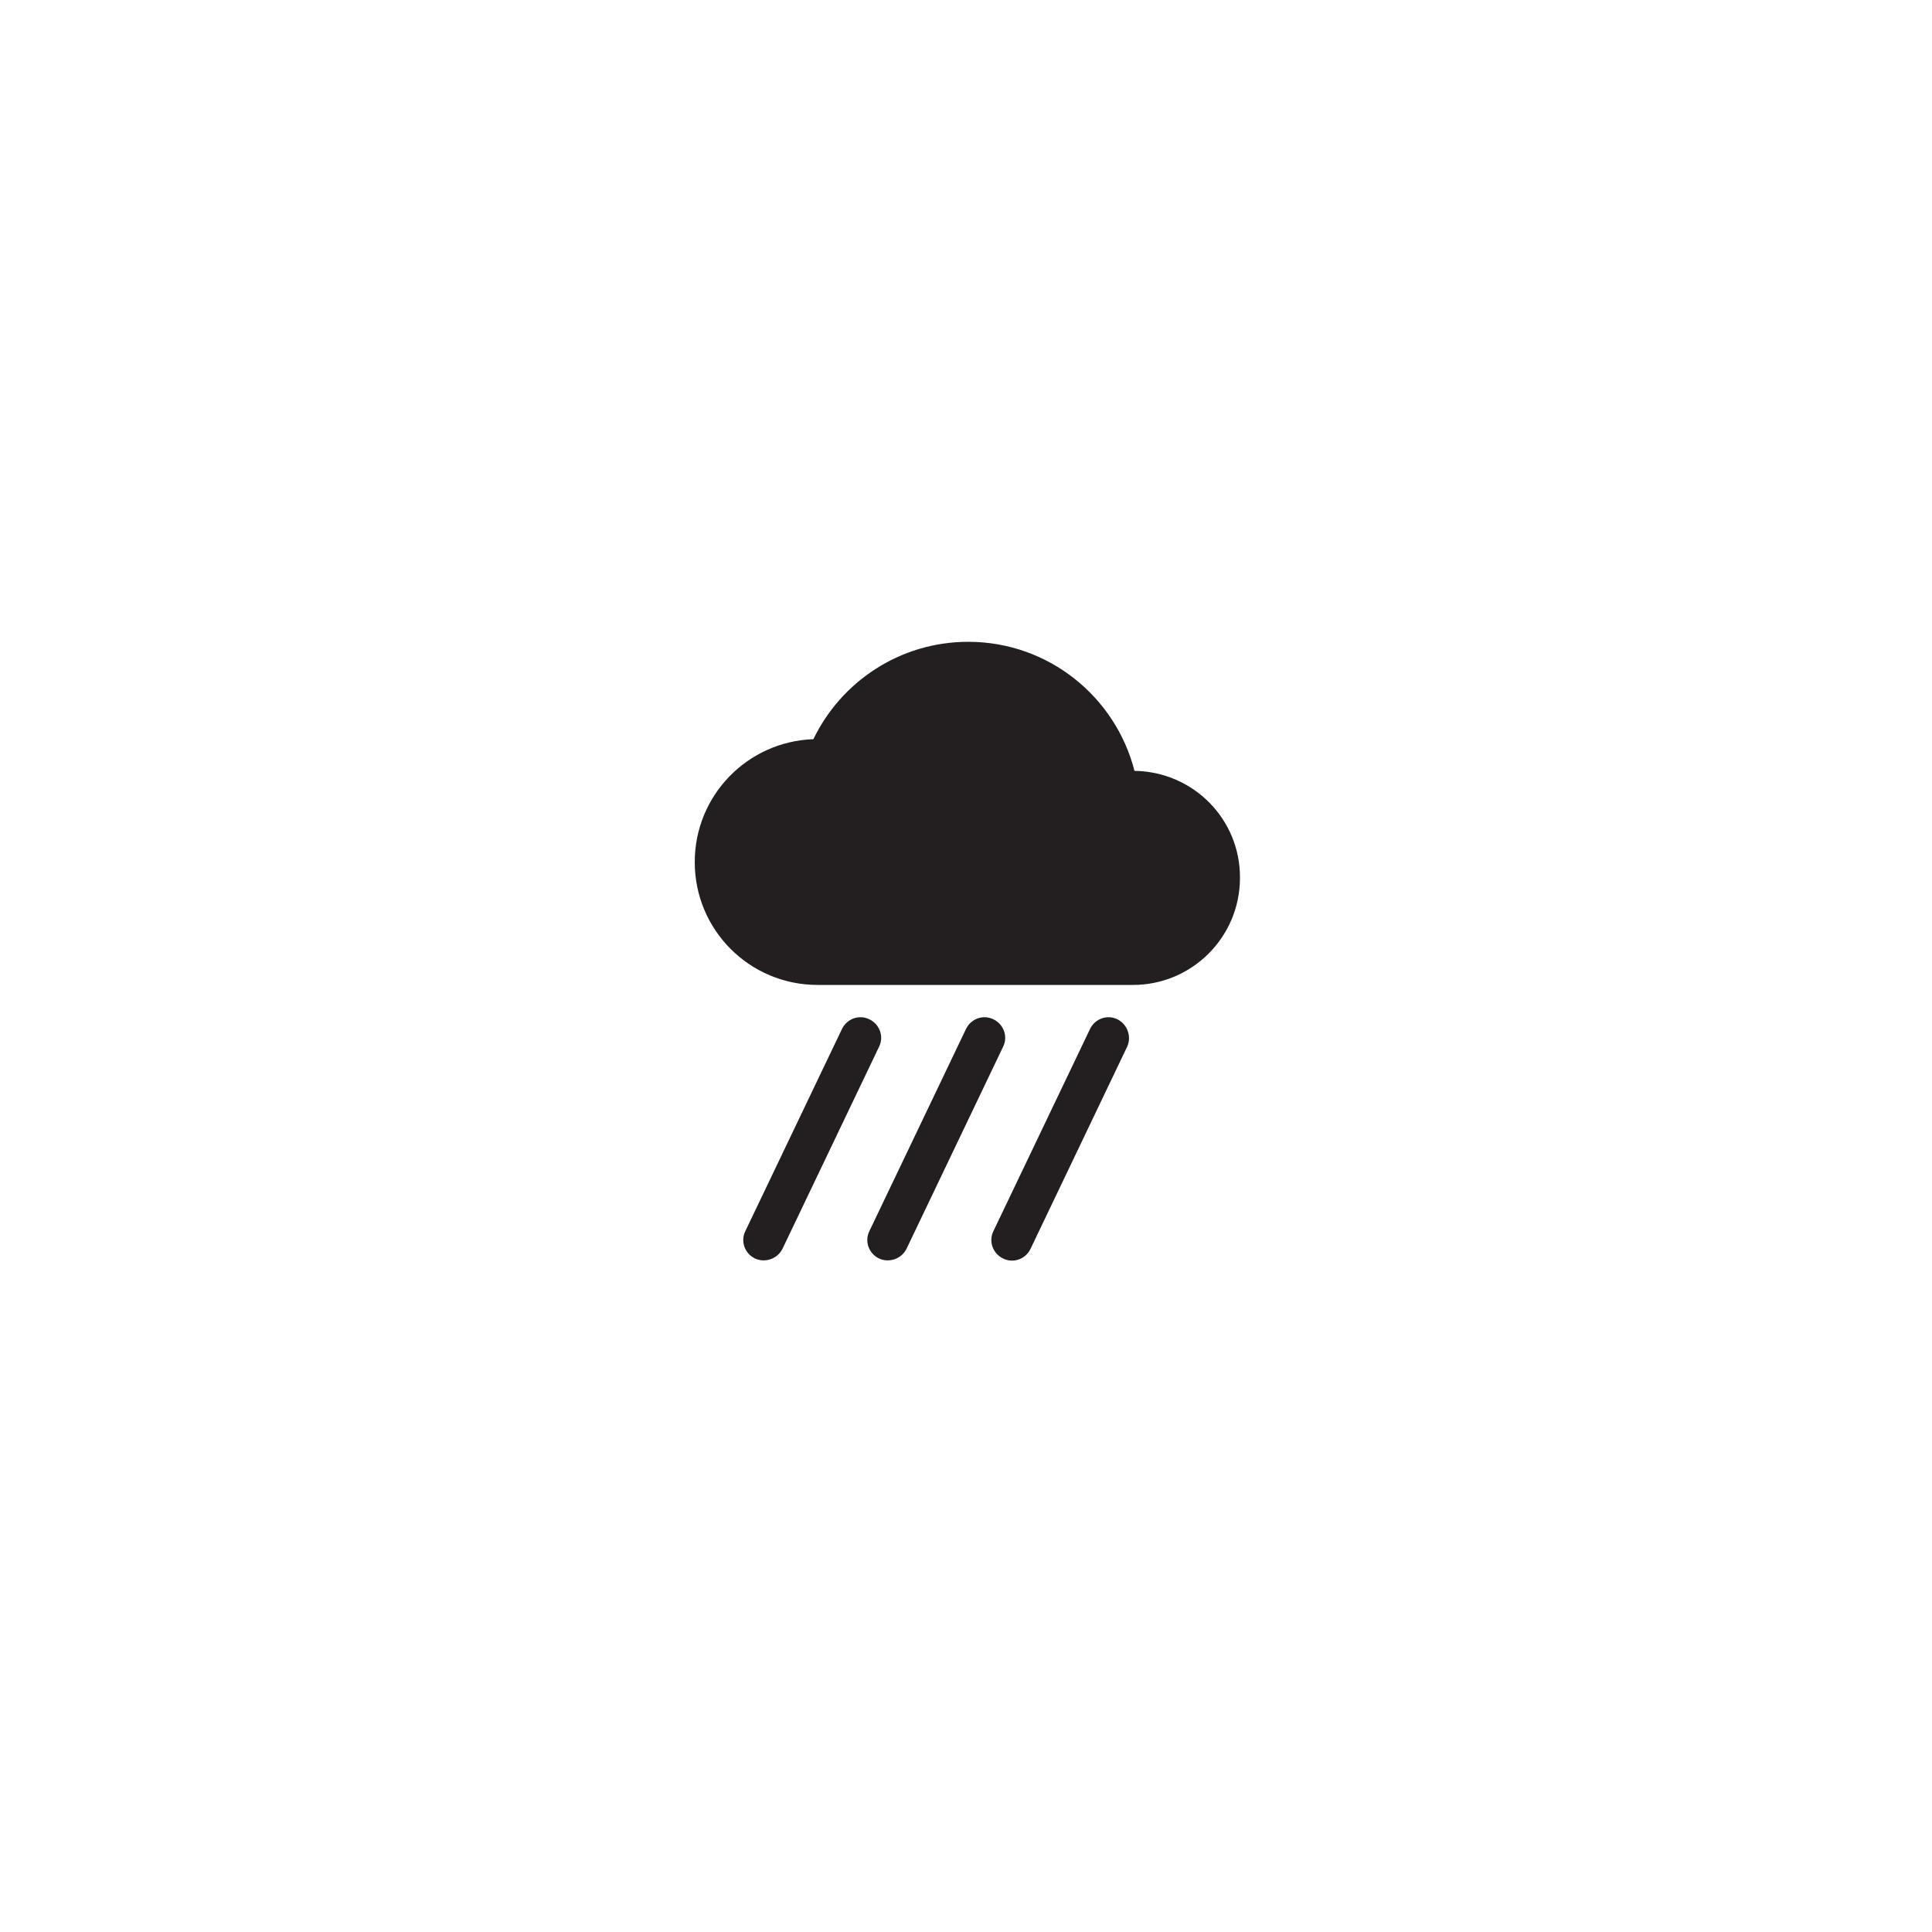
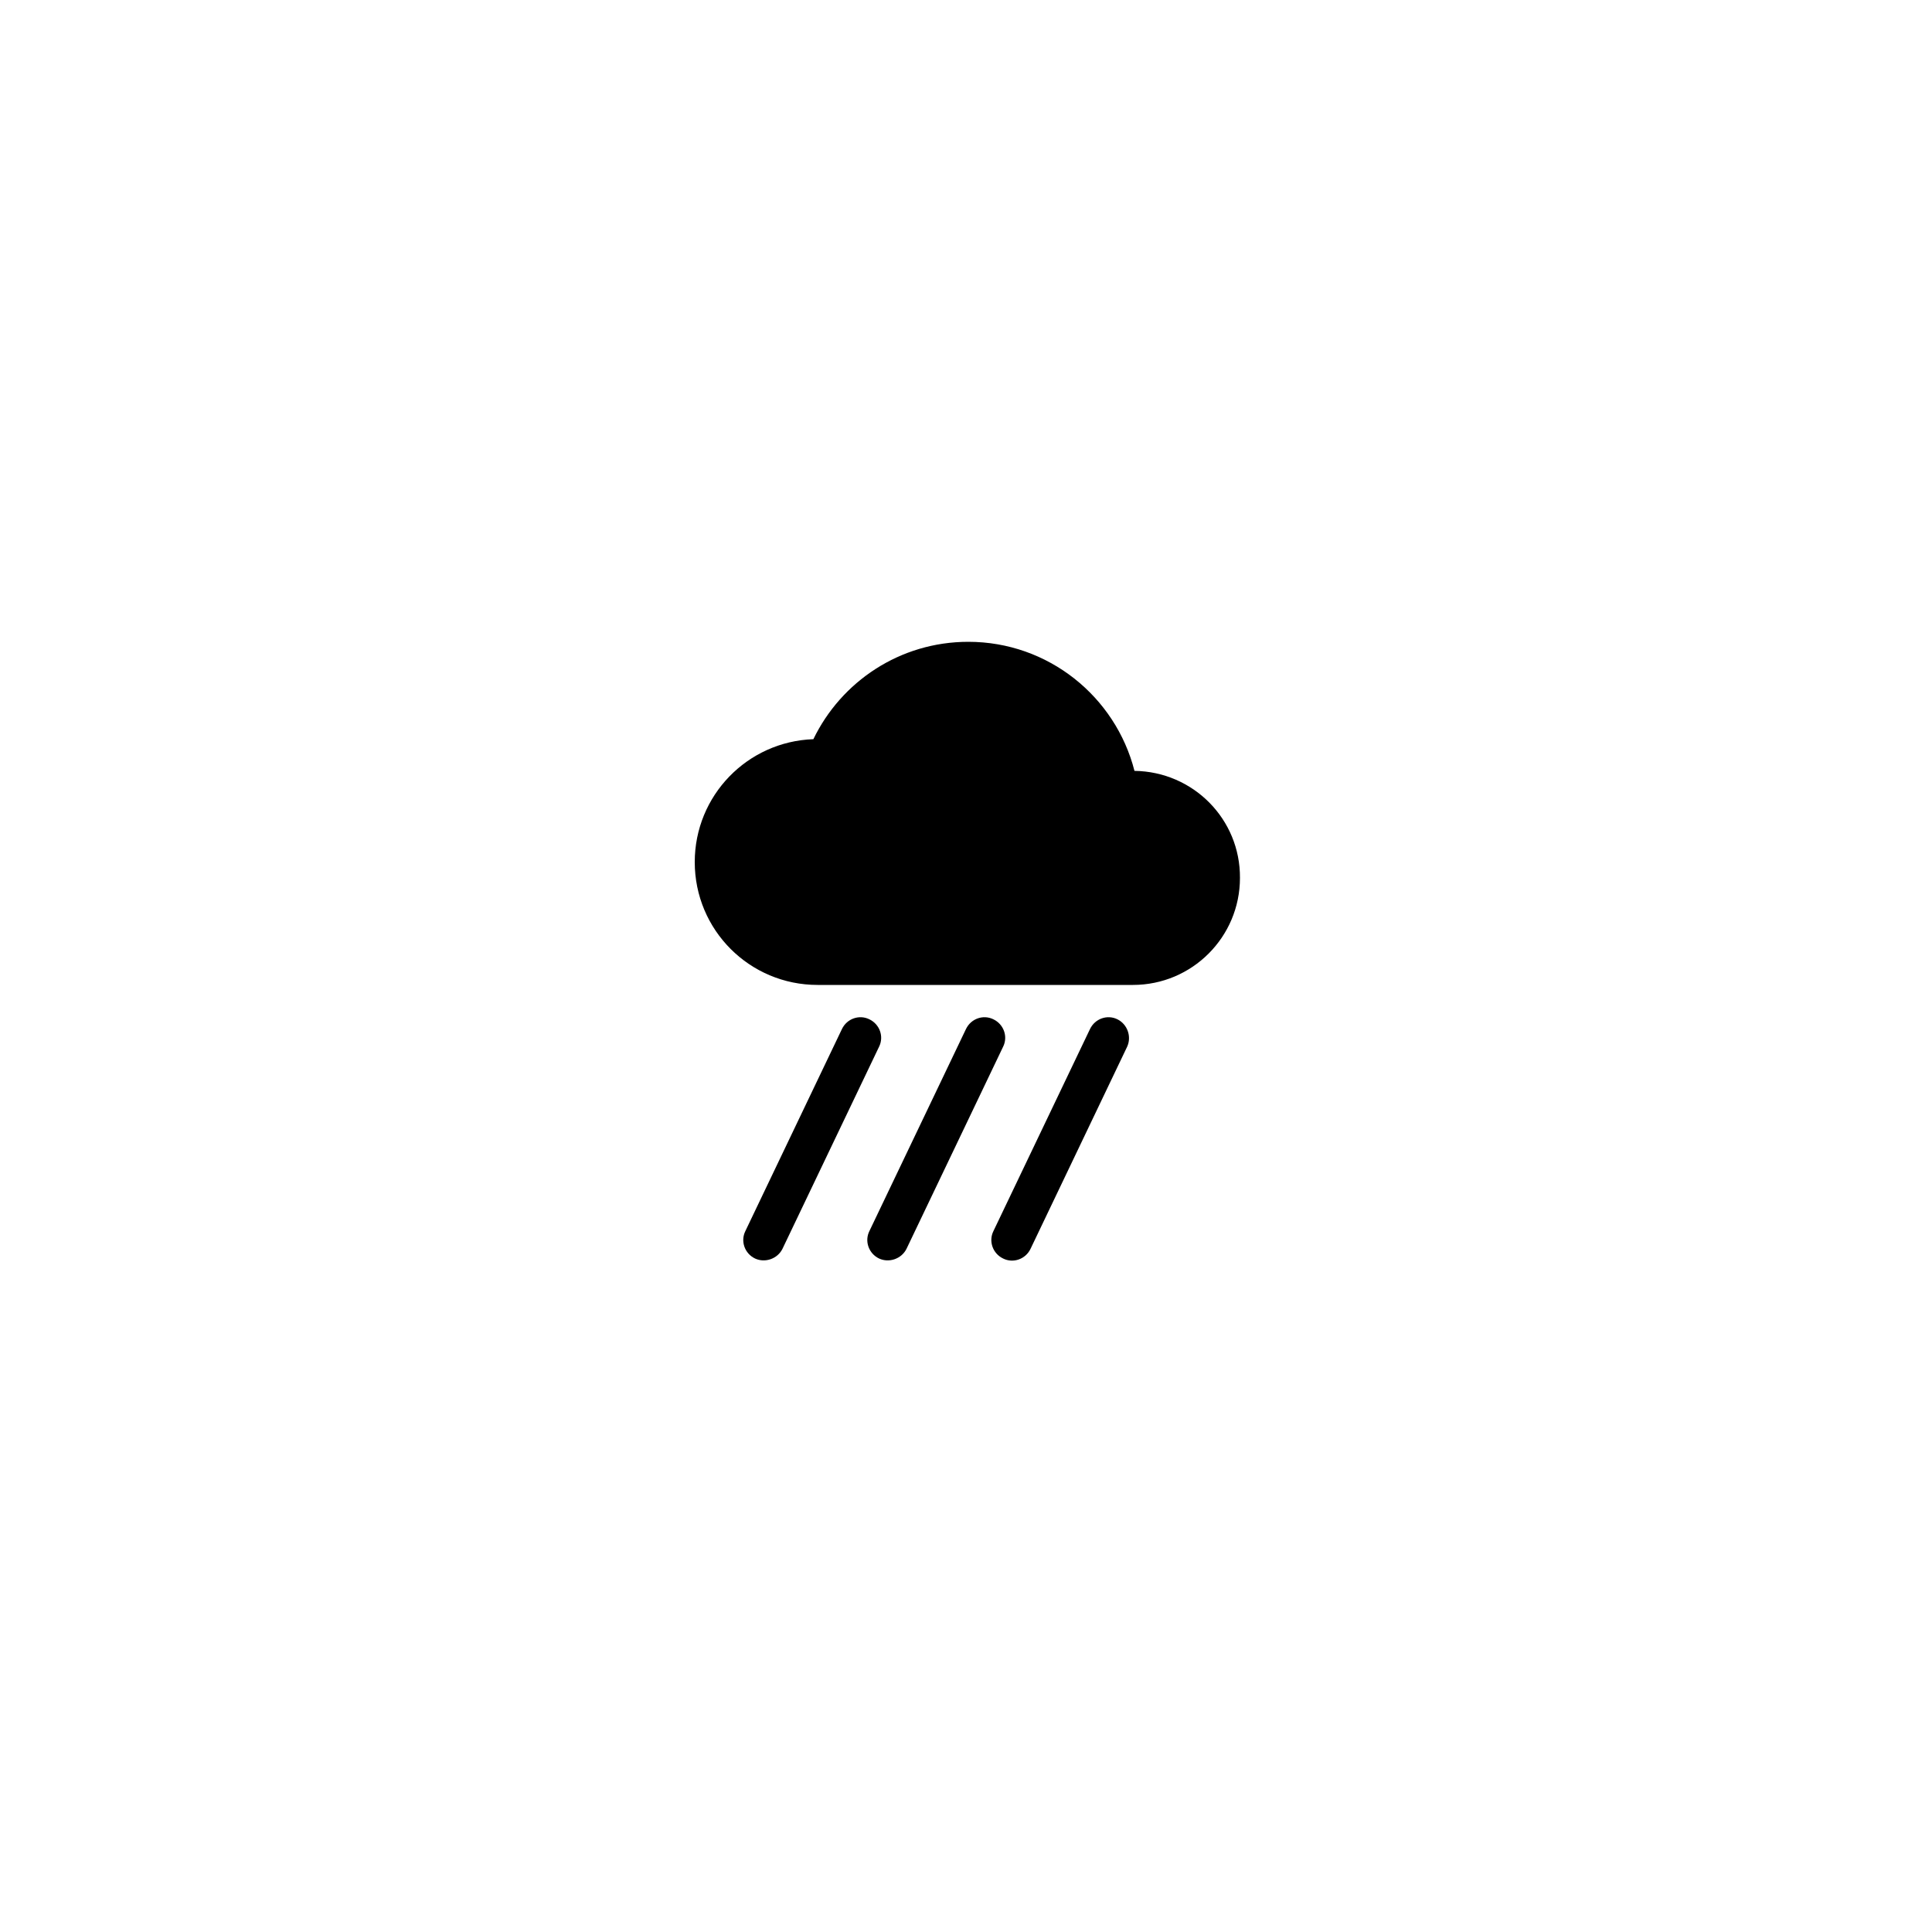
<svg xmlns="http://www.w3.org/2000/svg" version="1.1" id="Layer_1" x="0px" y="0px" viewBox="0 0 50 50" style="enable-background:new 0 0 50 50;" xml:space="preserve">
  <style type="text/css">
- 	.st0{fill:#231F20;}
</style>
  <g>
-     <path class="st0" d="M29.36,19.95c-0.49-1.92-2.23-3.34-4.3-3.34c-1.77,0-3.29,1.03-4.01,2.52c-1.71,0.06-3.07,1.46-3.07,3.18   c0,1.76,1.42,3.18,3.18,3.18c0.66,0,7.45,0,8.16,0c1.53,0,2.77-1.24,2.77-2.77C32.1,21.2,30.88,19.97,29.36,19.95z" />
+     <path d="M29.36,19.95c-0.49-1.92-2.23-3.34-4.3-3.34c-1.77,0-3.29,1.03-4.01,2.52c-1.71,0.06-3.07,1.46-3.07,3.18   c0,1.76,1.42,3.18,3.18,3.18c0.66,0,7.45,0,8.16,0c1.53,0,2.77-1.24,2.77-2.77C32.1,21.2,30.88,19.97,29.36,19.95z" />
    <g>
-       <path class="st0" d="M20.25,32.32l2.5-5.23c0.13-0.26,0.02-0.58-0.25-0.71c-0.26-0.13-0.58-0.02-0.71,0.25l-2.5,5.23    c-0.13,0.26-0.02,0.58,0.25,0.71C19.8,32.69,20.12,32.58,20.25,32.32z" />
-       <path class="st0" d="M23.46,32.32l2.5-5.23c0.13-0.26,0.02-0.58-0.25-0.71c-0.26-0.13-0.58-0.02-0.71,0.25l-2.5,5.23    c-0.13,0.26-0.02,0.58,0.25,0.71C23.01,32.69,23.33,32.58,23.46,32.32z" />
-       <path class="st0" d="M28.92,26.38c-0.26-0.13-0.58-0.02-0.71,0.25l-2.5,5.23c-0.13,0.26-0.02,0.58,0.25,0.71    c0.26,0.13,0.58,0.02,0.71-0.25l2.5-5.23C29.29,26.83,29.18,26.51,28.92,26.38z" />
+       <path d="M20.25,32.32l2.5-5.23c0.13-0.26,0.02-0.58-0.25-0.71c-0.26-0.13-0.58-0.02-0.71,0.25l-2.5,5.23    c-0.13,0.26-0.02,0.58,0.25,0.71C19.8,32.69,20.12,32.58,20.25,32.32z" />
+       <path d="M23.46,32.32l2.5-5.23c0.13-0.26,0.02-0.58-0.25-0.71c-0.26-0.13-0.58-0.02-0.71,0.25l-2.5,5.23    c-0.13,0.26-0.02,0.58,0.25,0.71C23.01,32.69,23.33,32.58,23.46,32.32z" />
+       <path d="M28.92,26.38c-0.26-0.13-0.58-0.02-0.71,0.25l-2.5,5.23c-0.13,0.26-0.02,0.58,0.25,0.71    c0.26,0.13,0.58,0.02,0.71-0.25l2.5-5.23C29.29,26.83,29.18,26.51,28.92,26.38z" />
    </g>
  </g>
</svg>
